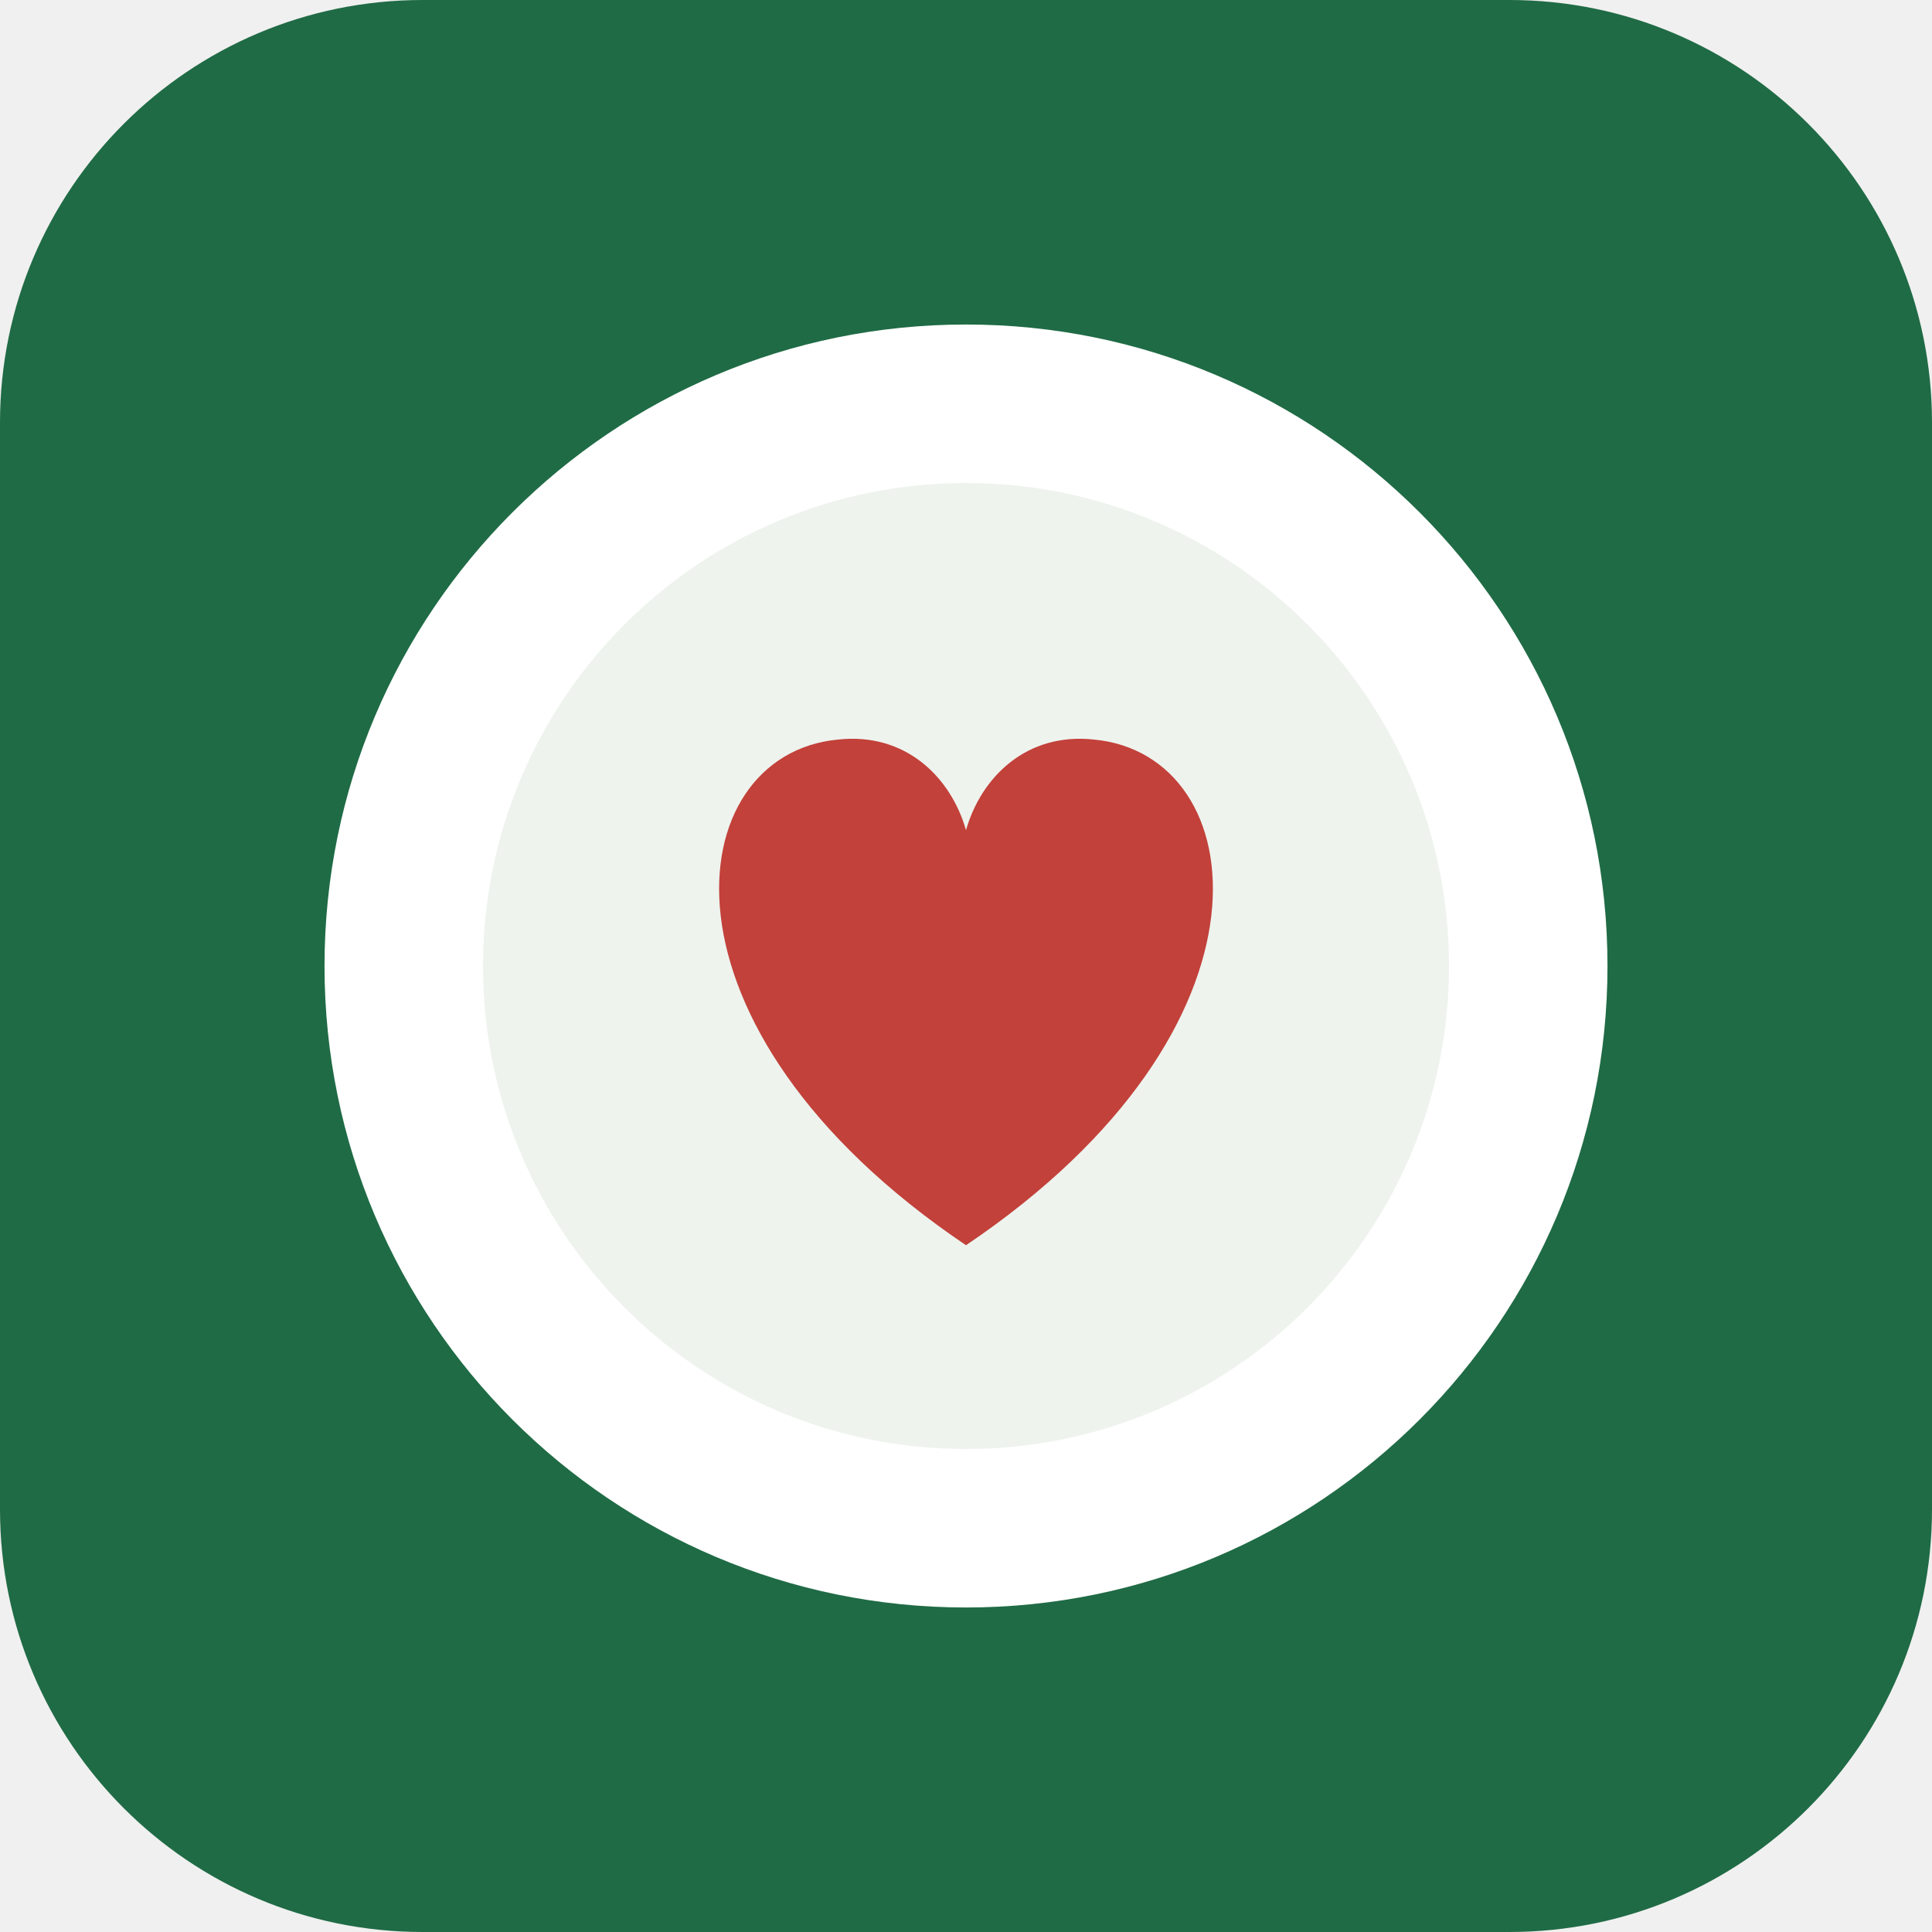
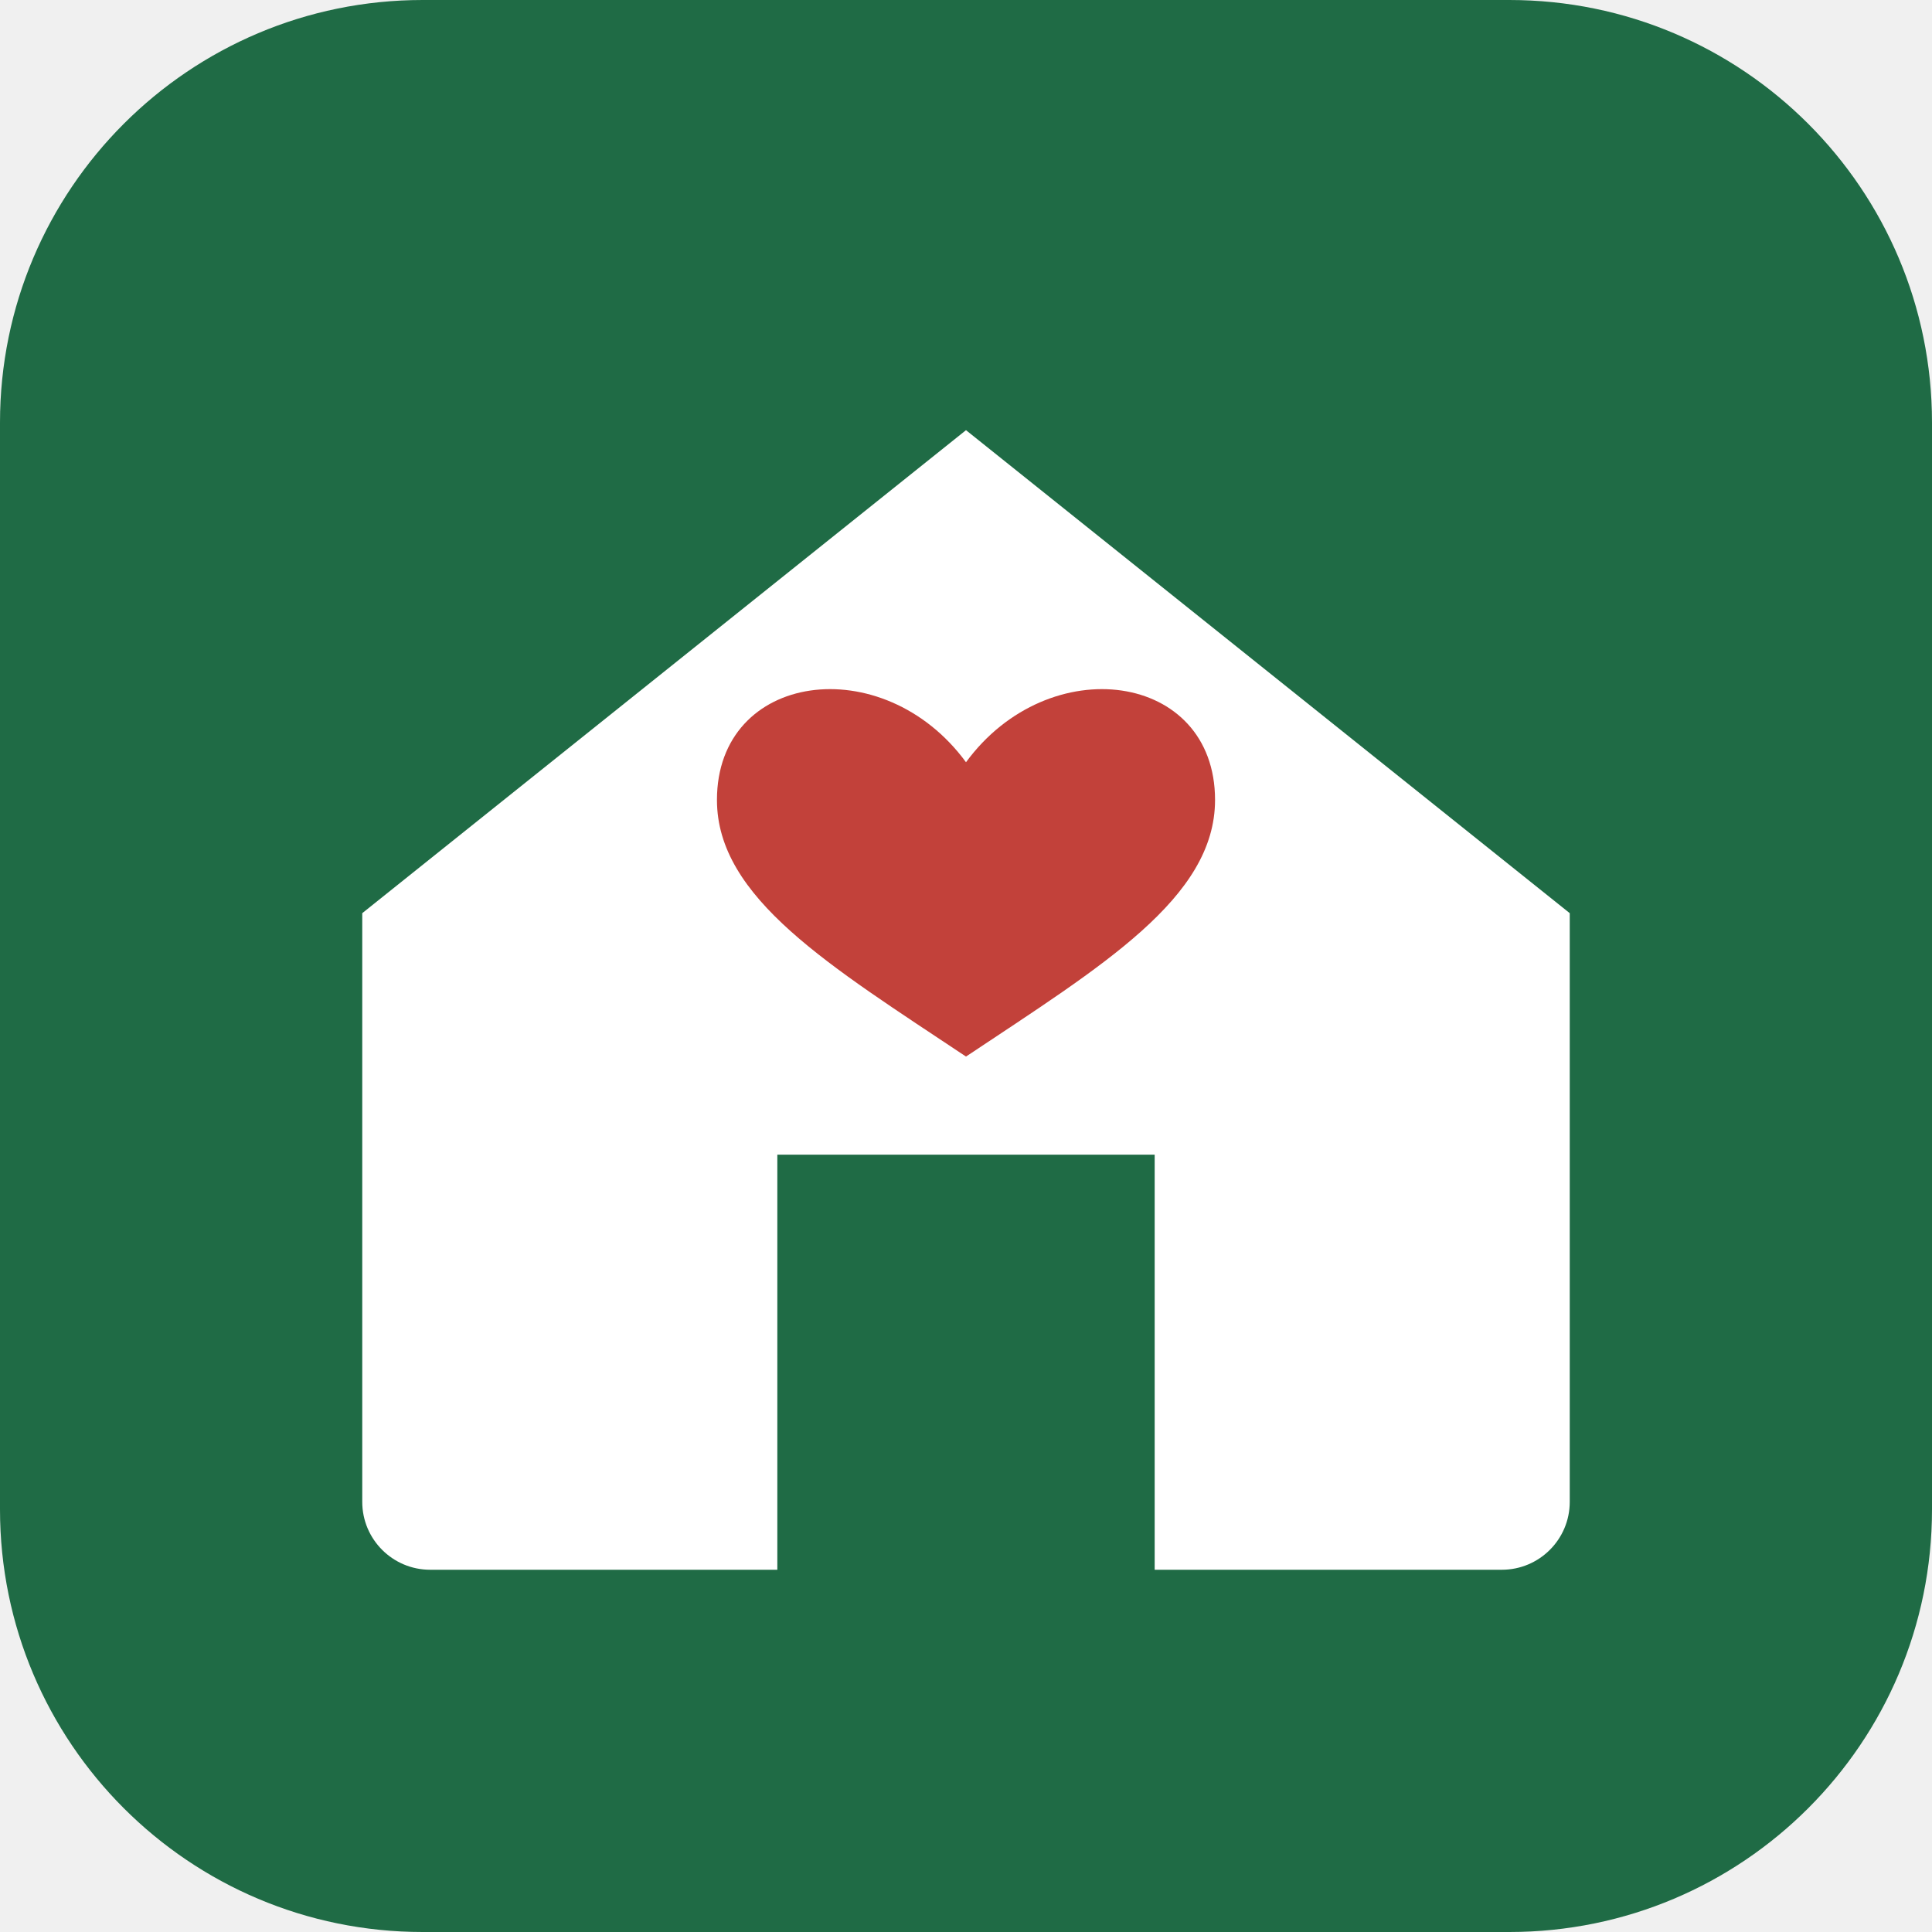
<svg xmlns="http://www.w3.org/2000/svg" viewBox="0 0 512 512">
  <rect width="512" height="512" rx="112" fill="#1f6b45" />
-   <circle cx="256" cy="256" r="170" fill="#ffffff" />
-   <circle cx="256" cy="256" r="128" fill="#eef3ee" />
-   <path d="M256 330 C 170 272, 180 200, 222 196 C 240 194, 252 206, 256 220 C 260 206, 272 194, 290 196 C 332 200, 342 272, 256 330 Z" fill="#c2413a" />
+   <path d="M96 242 256 114l160 128v156a18 18 0 0 1-18 18h-92V306h-100v110h-92a18 18 0 0 1-18-18z" fill="#ffffff" />
+   <path d="M256 262c-22-30-66-24-66 10 0 26 30 44 66 68 36-24 66-42 66-68 0-34-44-40-66-10z" fill="#c2413a" transform="translate(0 -60)" />
</svg>
